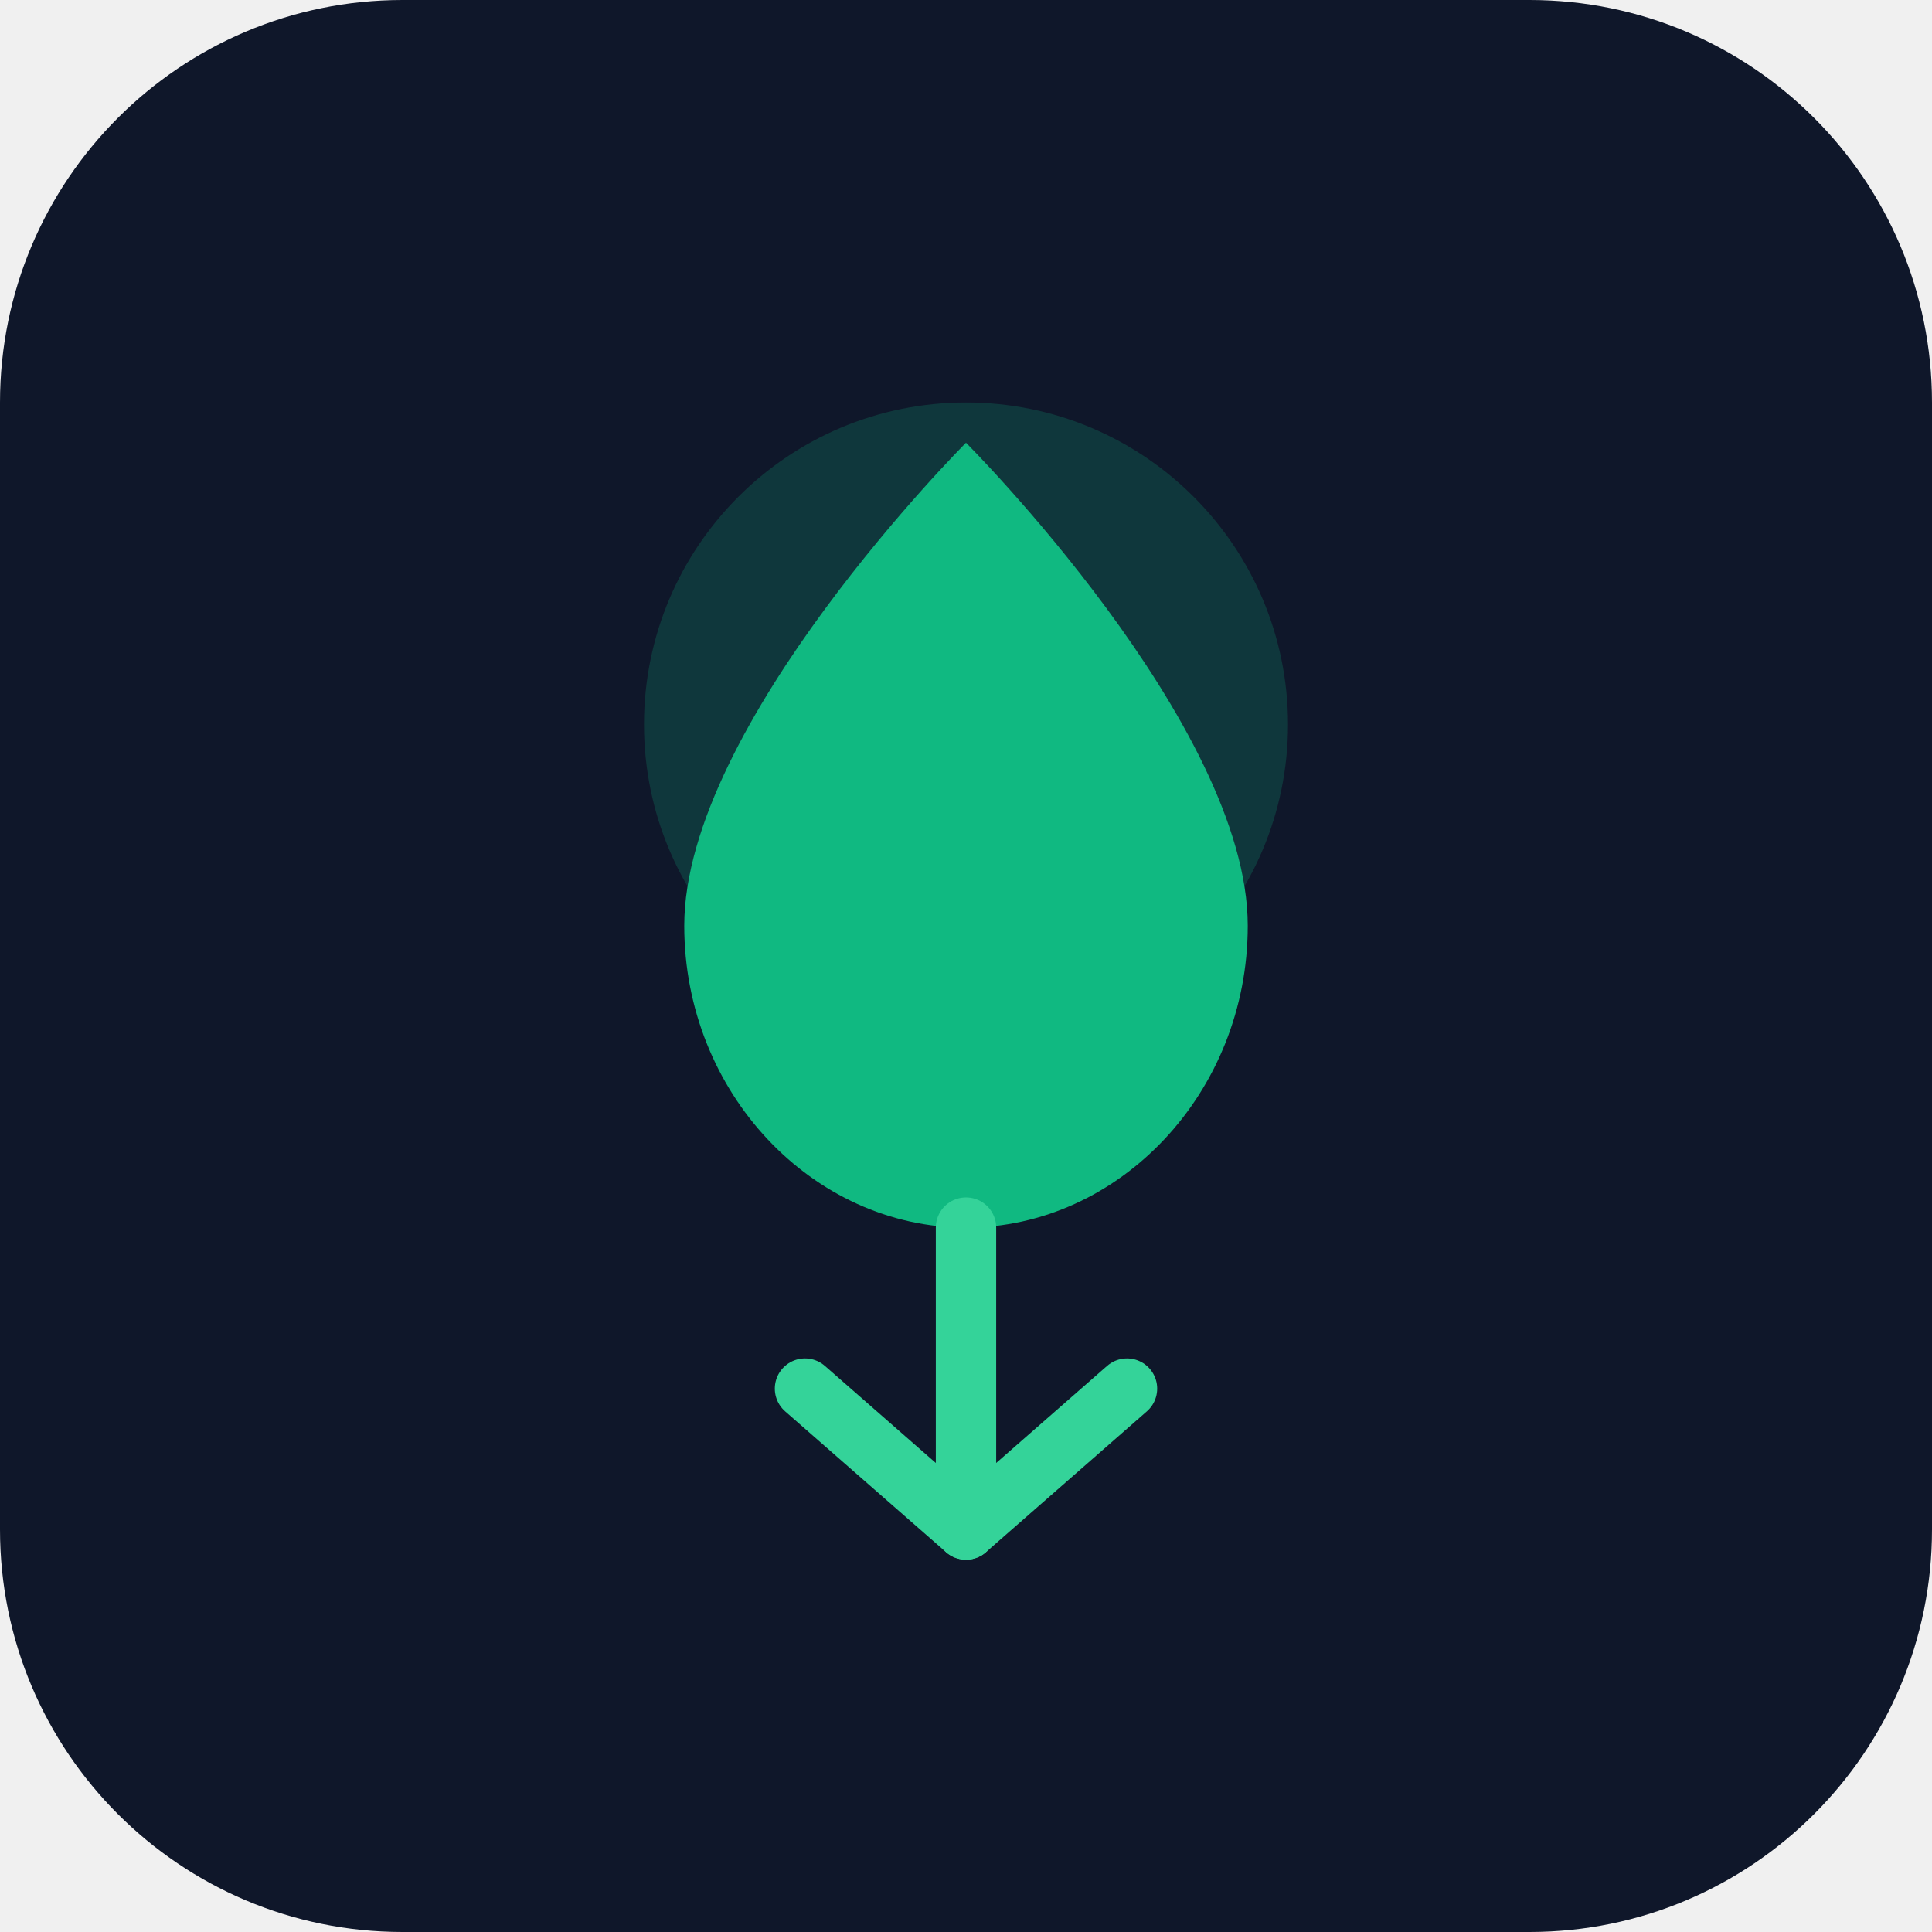
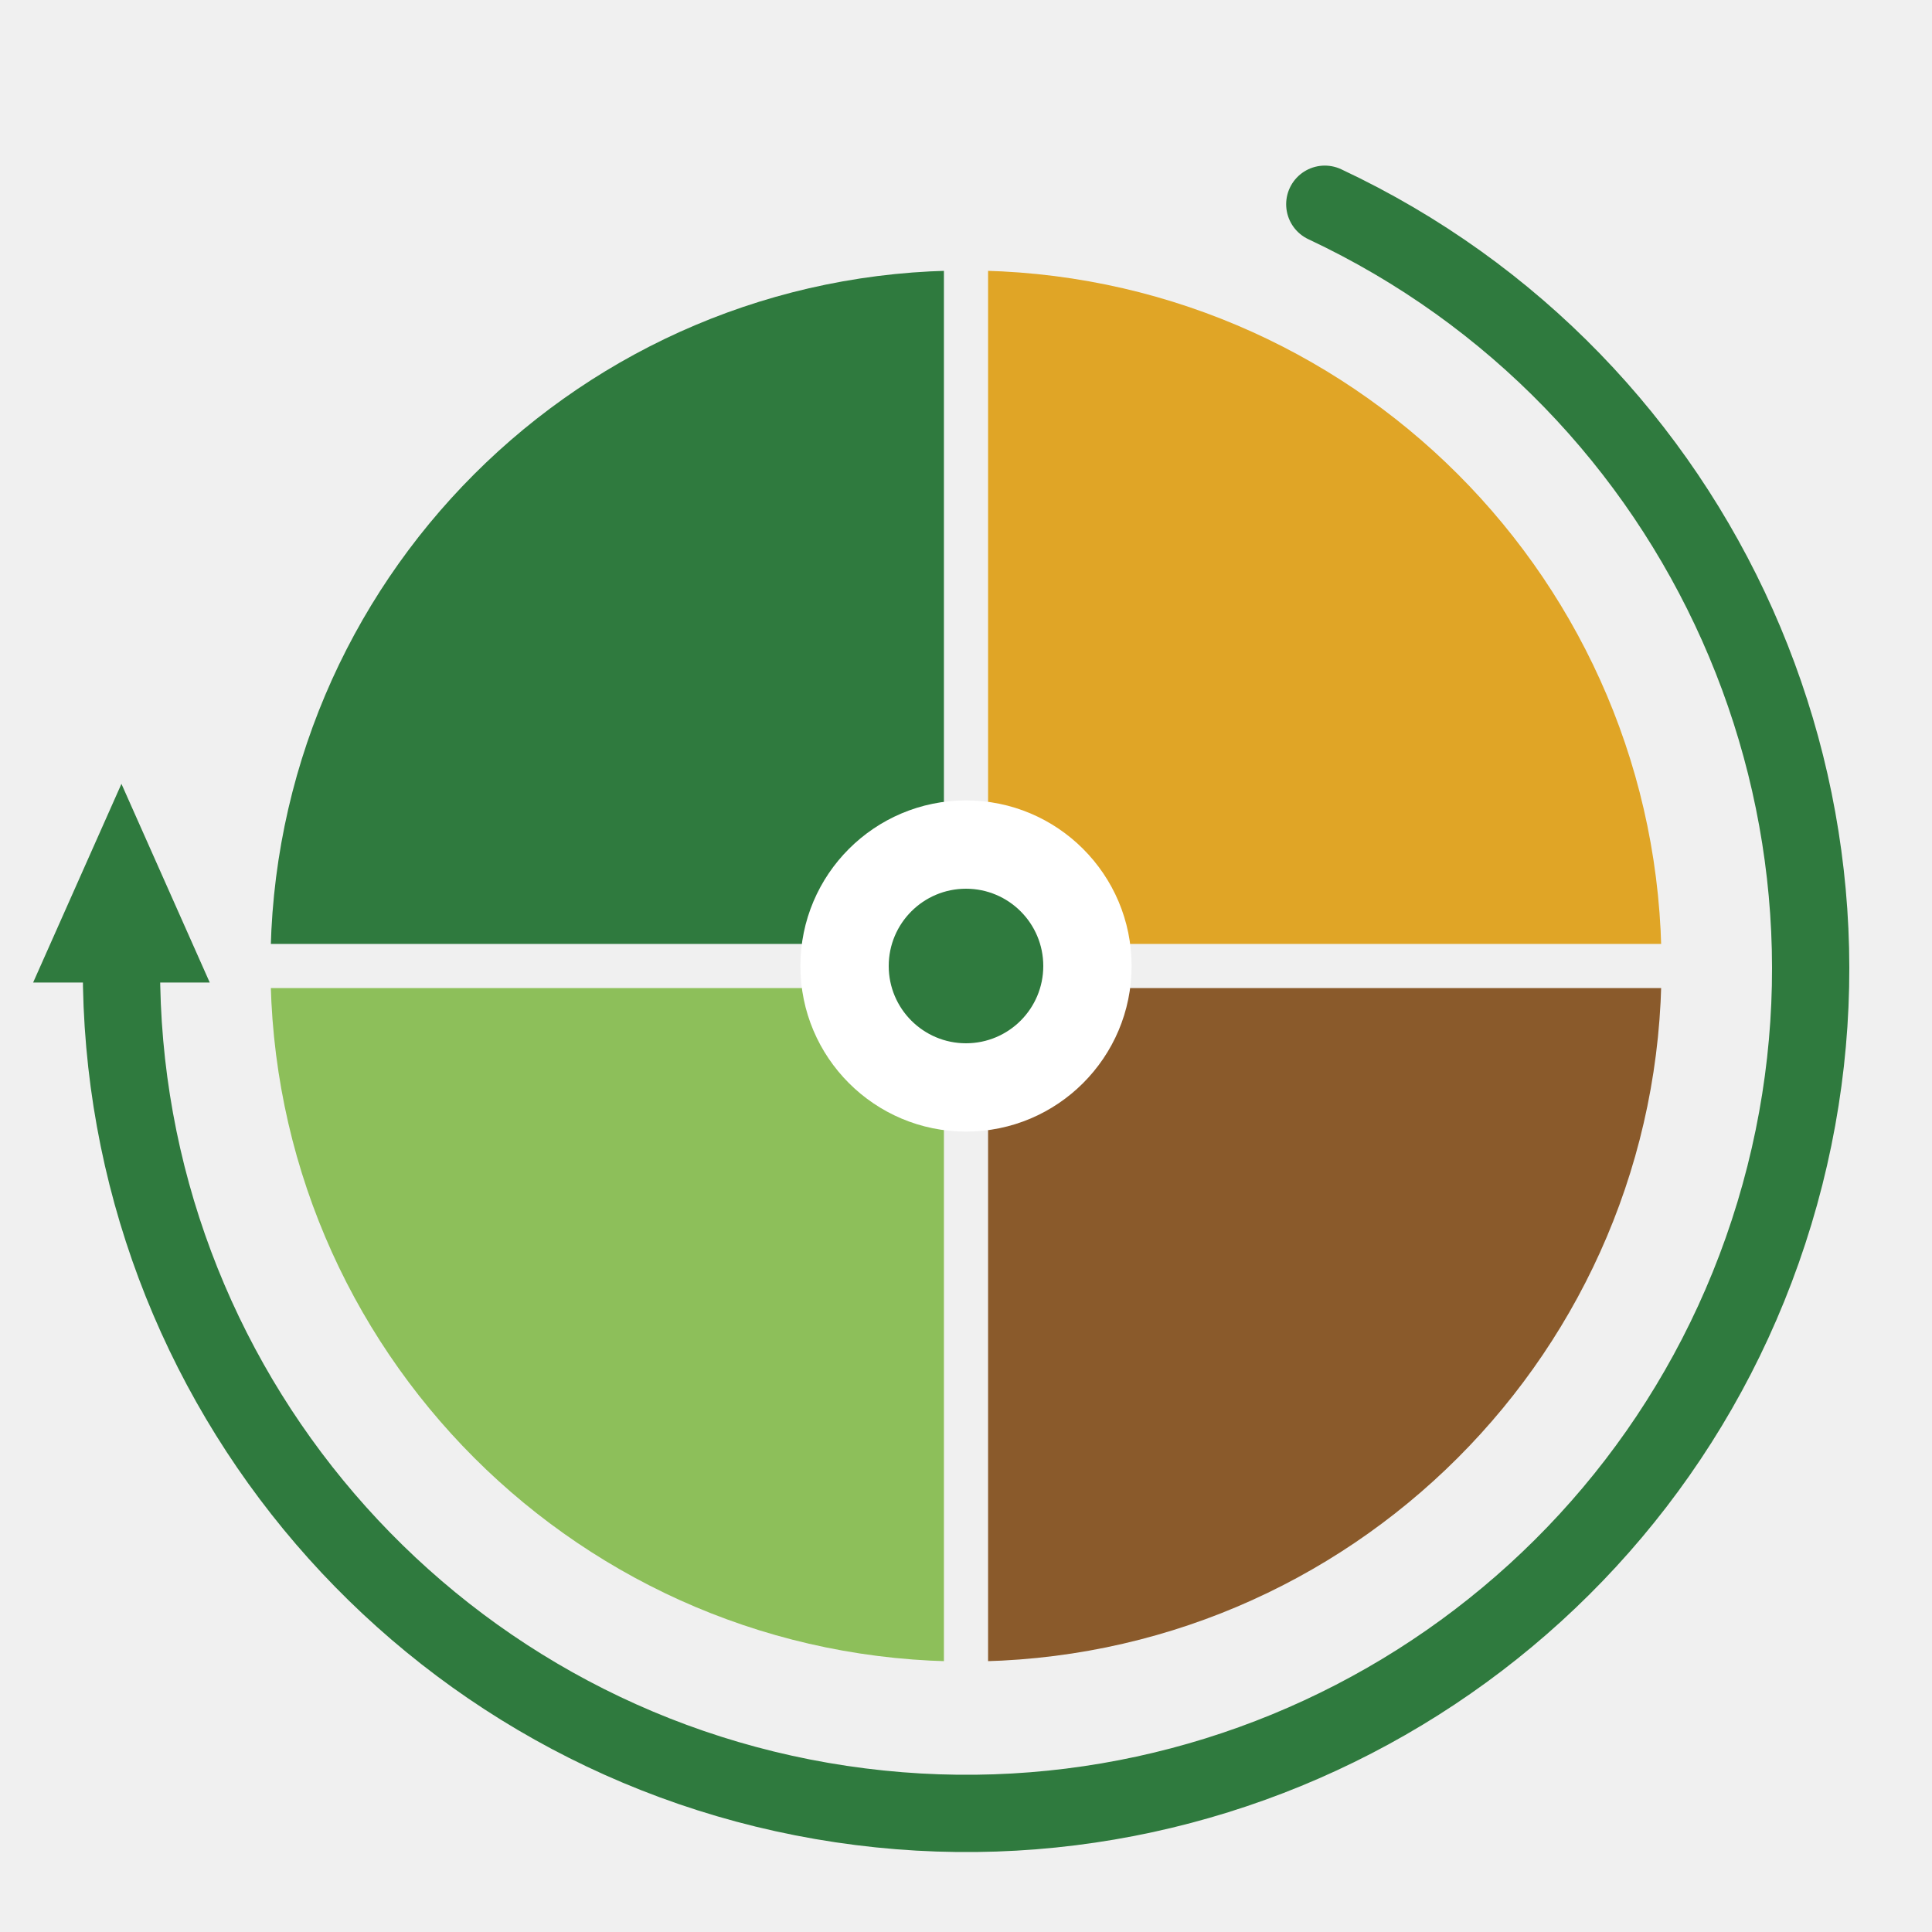
- <svg xmlns="http://www.w3.org/2000/svg" viewBox="0 0 192 192" width="192" height="192">
-   <rect width="192" height="192" rx="40" fill="#0f172a" />
-   <circle cx="96" cy="72" r="32" fill="#10b981" opacity="0.2" />
-   <path d="M96 44 C96 44 68 72 68 92 C68 108.569 80.745 122 96 122 C111.255 122 124 108.569 124 92 C124 72 96 44 96 44Z" fill="#10b981" />
-   <path d="M96 122 L96 152" stroke="#34d399" stroke-width="6" stroke-linecap="round" />
-   <path d="M80 138 L96 152 L112 138" stroke="#34d399" stroke-width="6" stroke-linecap="round" stroke-linejoin="round" fill="none" />
+ <svg xmlns="http://www.w3.org/2000/svg" viewBox="0 0 350 350" width="350" height="350">
+   <defs>
+     <mask id="quad-mask">
+       <rect width="350" height="350" fill="white" />
+       <rect x="0" y="171" width="350" height="8" fill="black" />
+       <rect x="171" y="0" width="8" height="350" fill="black" />
+     </mask>
+   </defs>
+   <g mask="url(#quad-mask)">
+     <path d="M 175 175 L 49 175 A 126 126 0 0 1 175 49 Z" fill="#2f7a3e" />
+     <path d="M 175 175 L 175 49 A 126 126 0 0 1 301 175 Z" fill="#e0a526" />
+     <path d="M 175 175 L 301 175 A 126 126 0 0 1 175 301 Z" fill="#8a5a2b" />
+     <path d="M 175 175 L 175 301 A 126 126 0 0 1 49 175 Z" fill="#8dbf5a" />
+   </g>
+   <circle cx="175" cy="175" r="30" fill="#ffffff" />
+   <circle cx="175" cy="175" r="14" fill="#2f7a3e" />
+   <path d="M 240 37 A 153 153 0 1 1 22 175" fill="none" stroke="#2f7a3e" stroke-width="14" stroke-linecap="round" />
+   <polygon points="22,142 6,178 38,178" fill="#2f7a3e" />
</svg>
